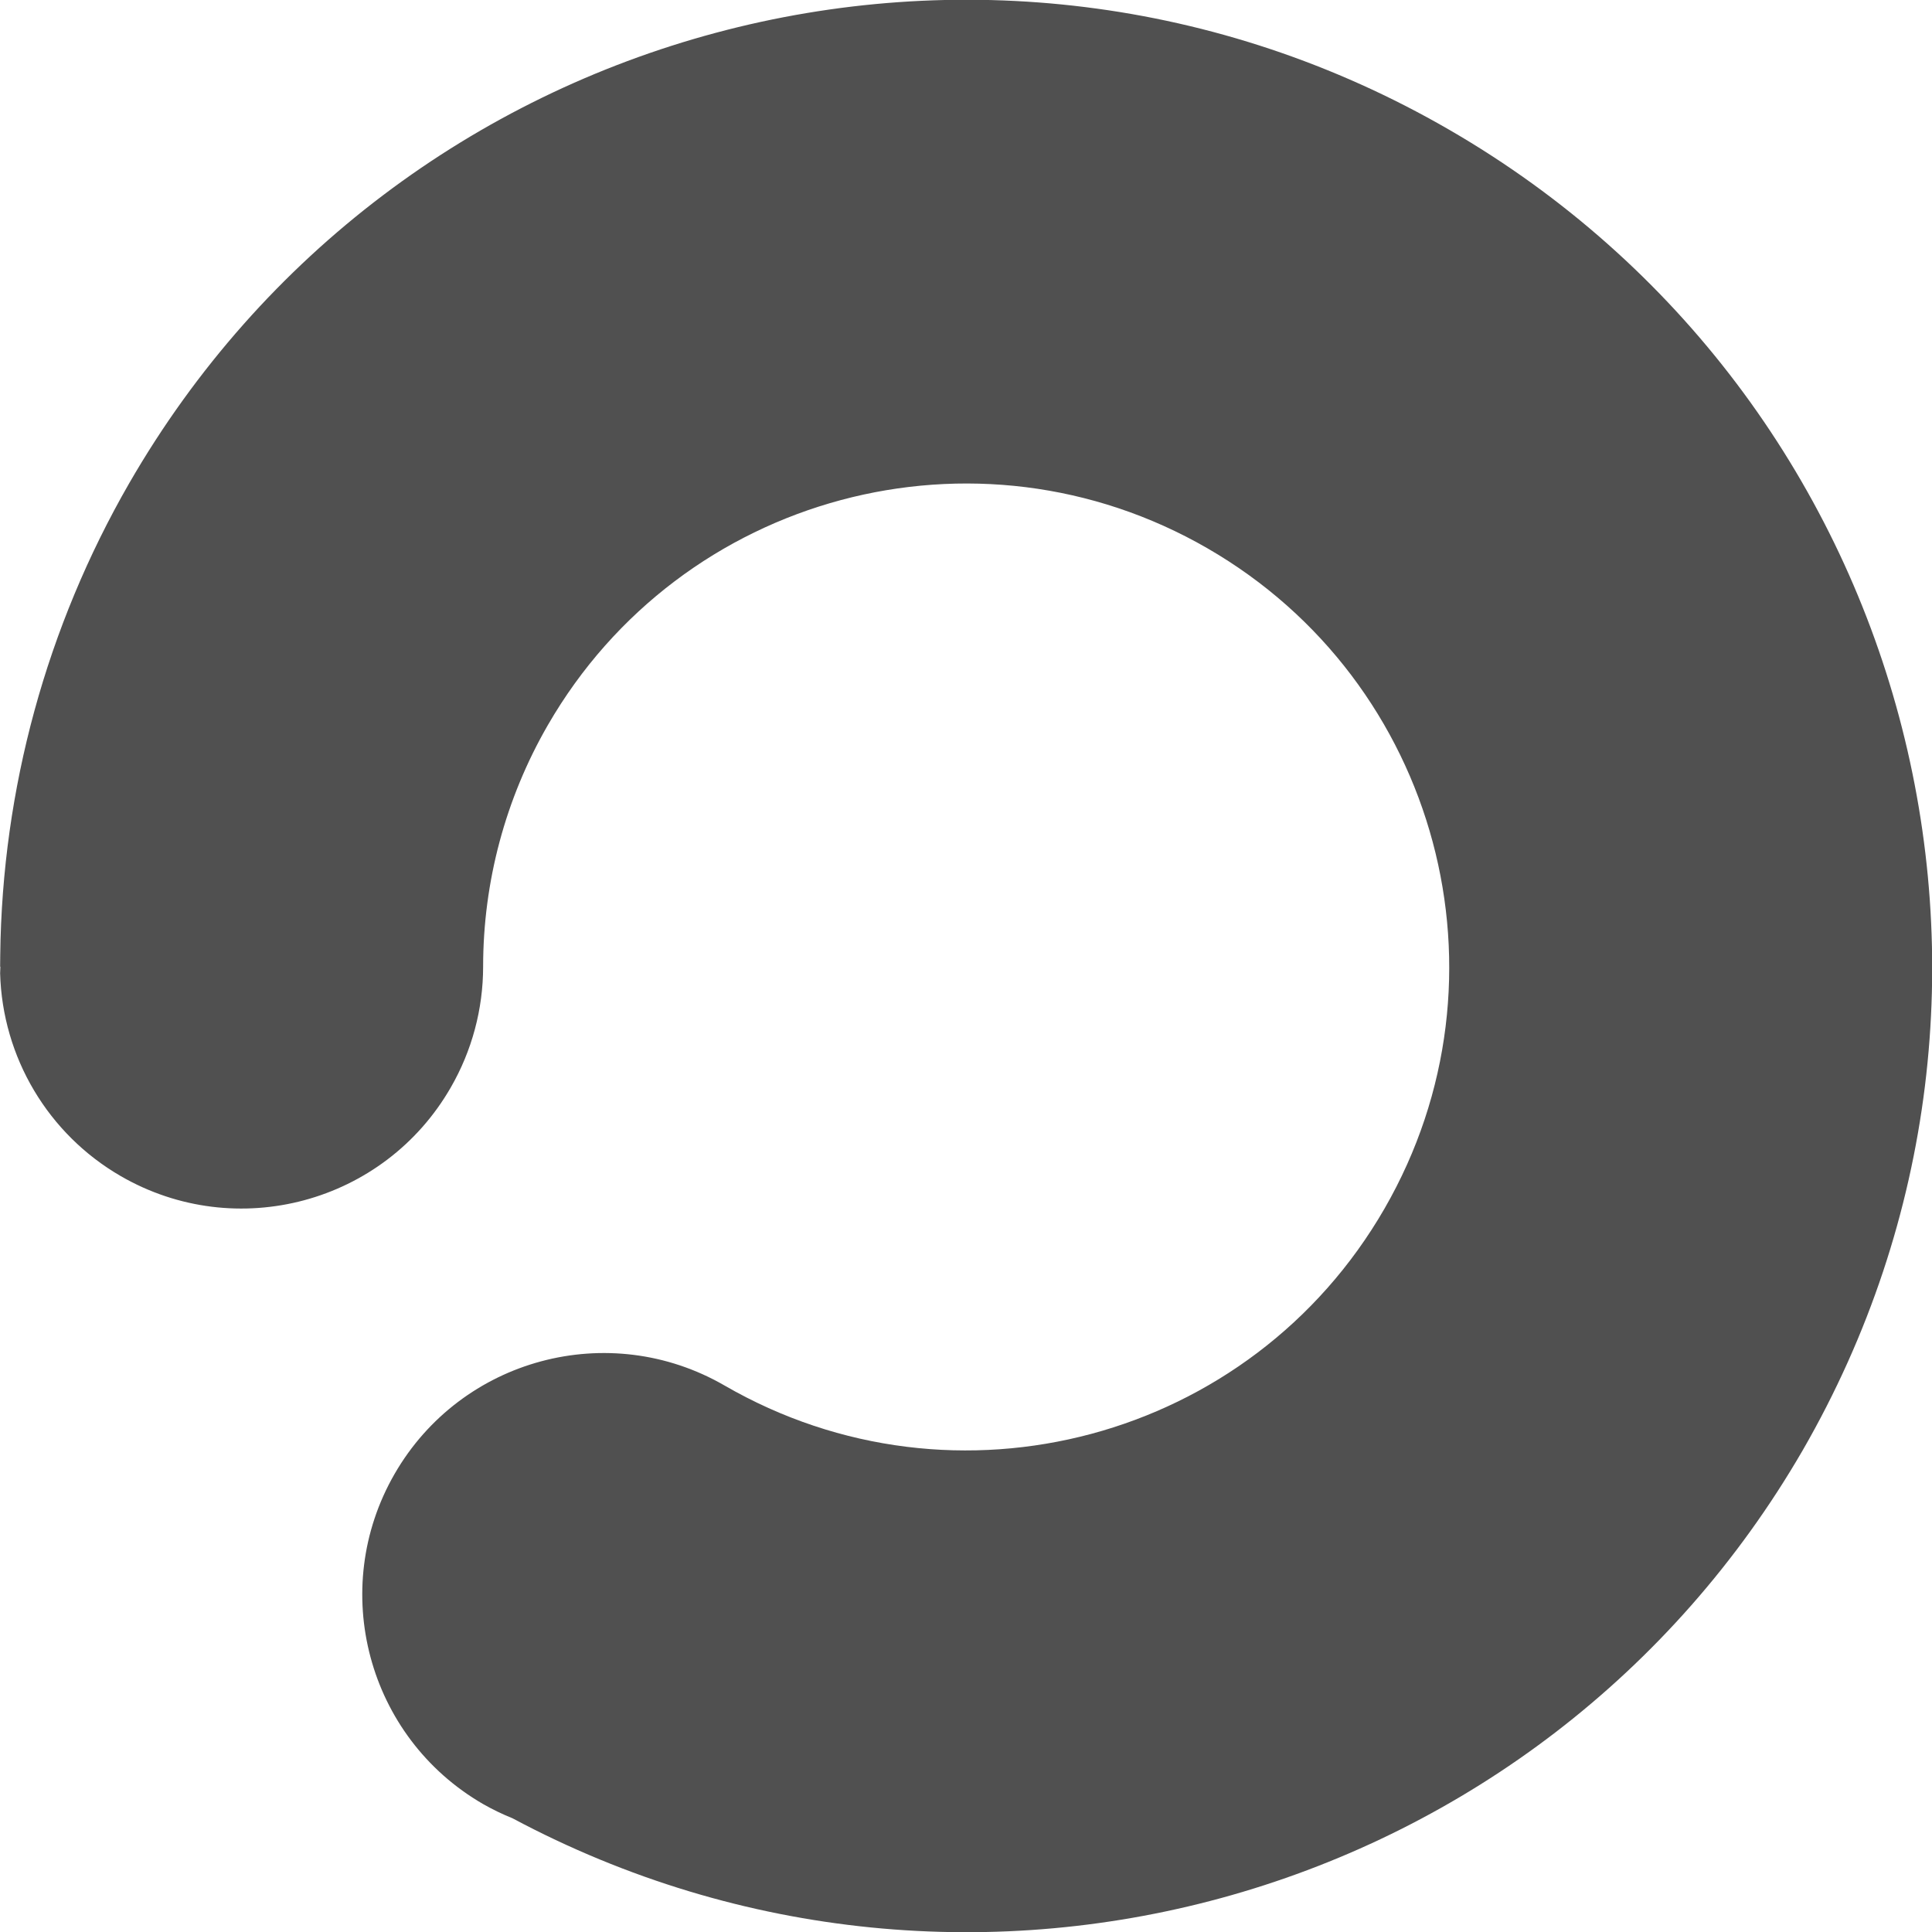
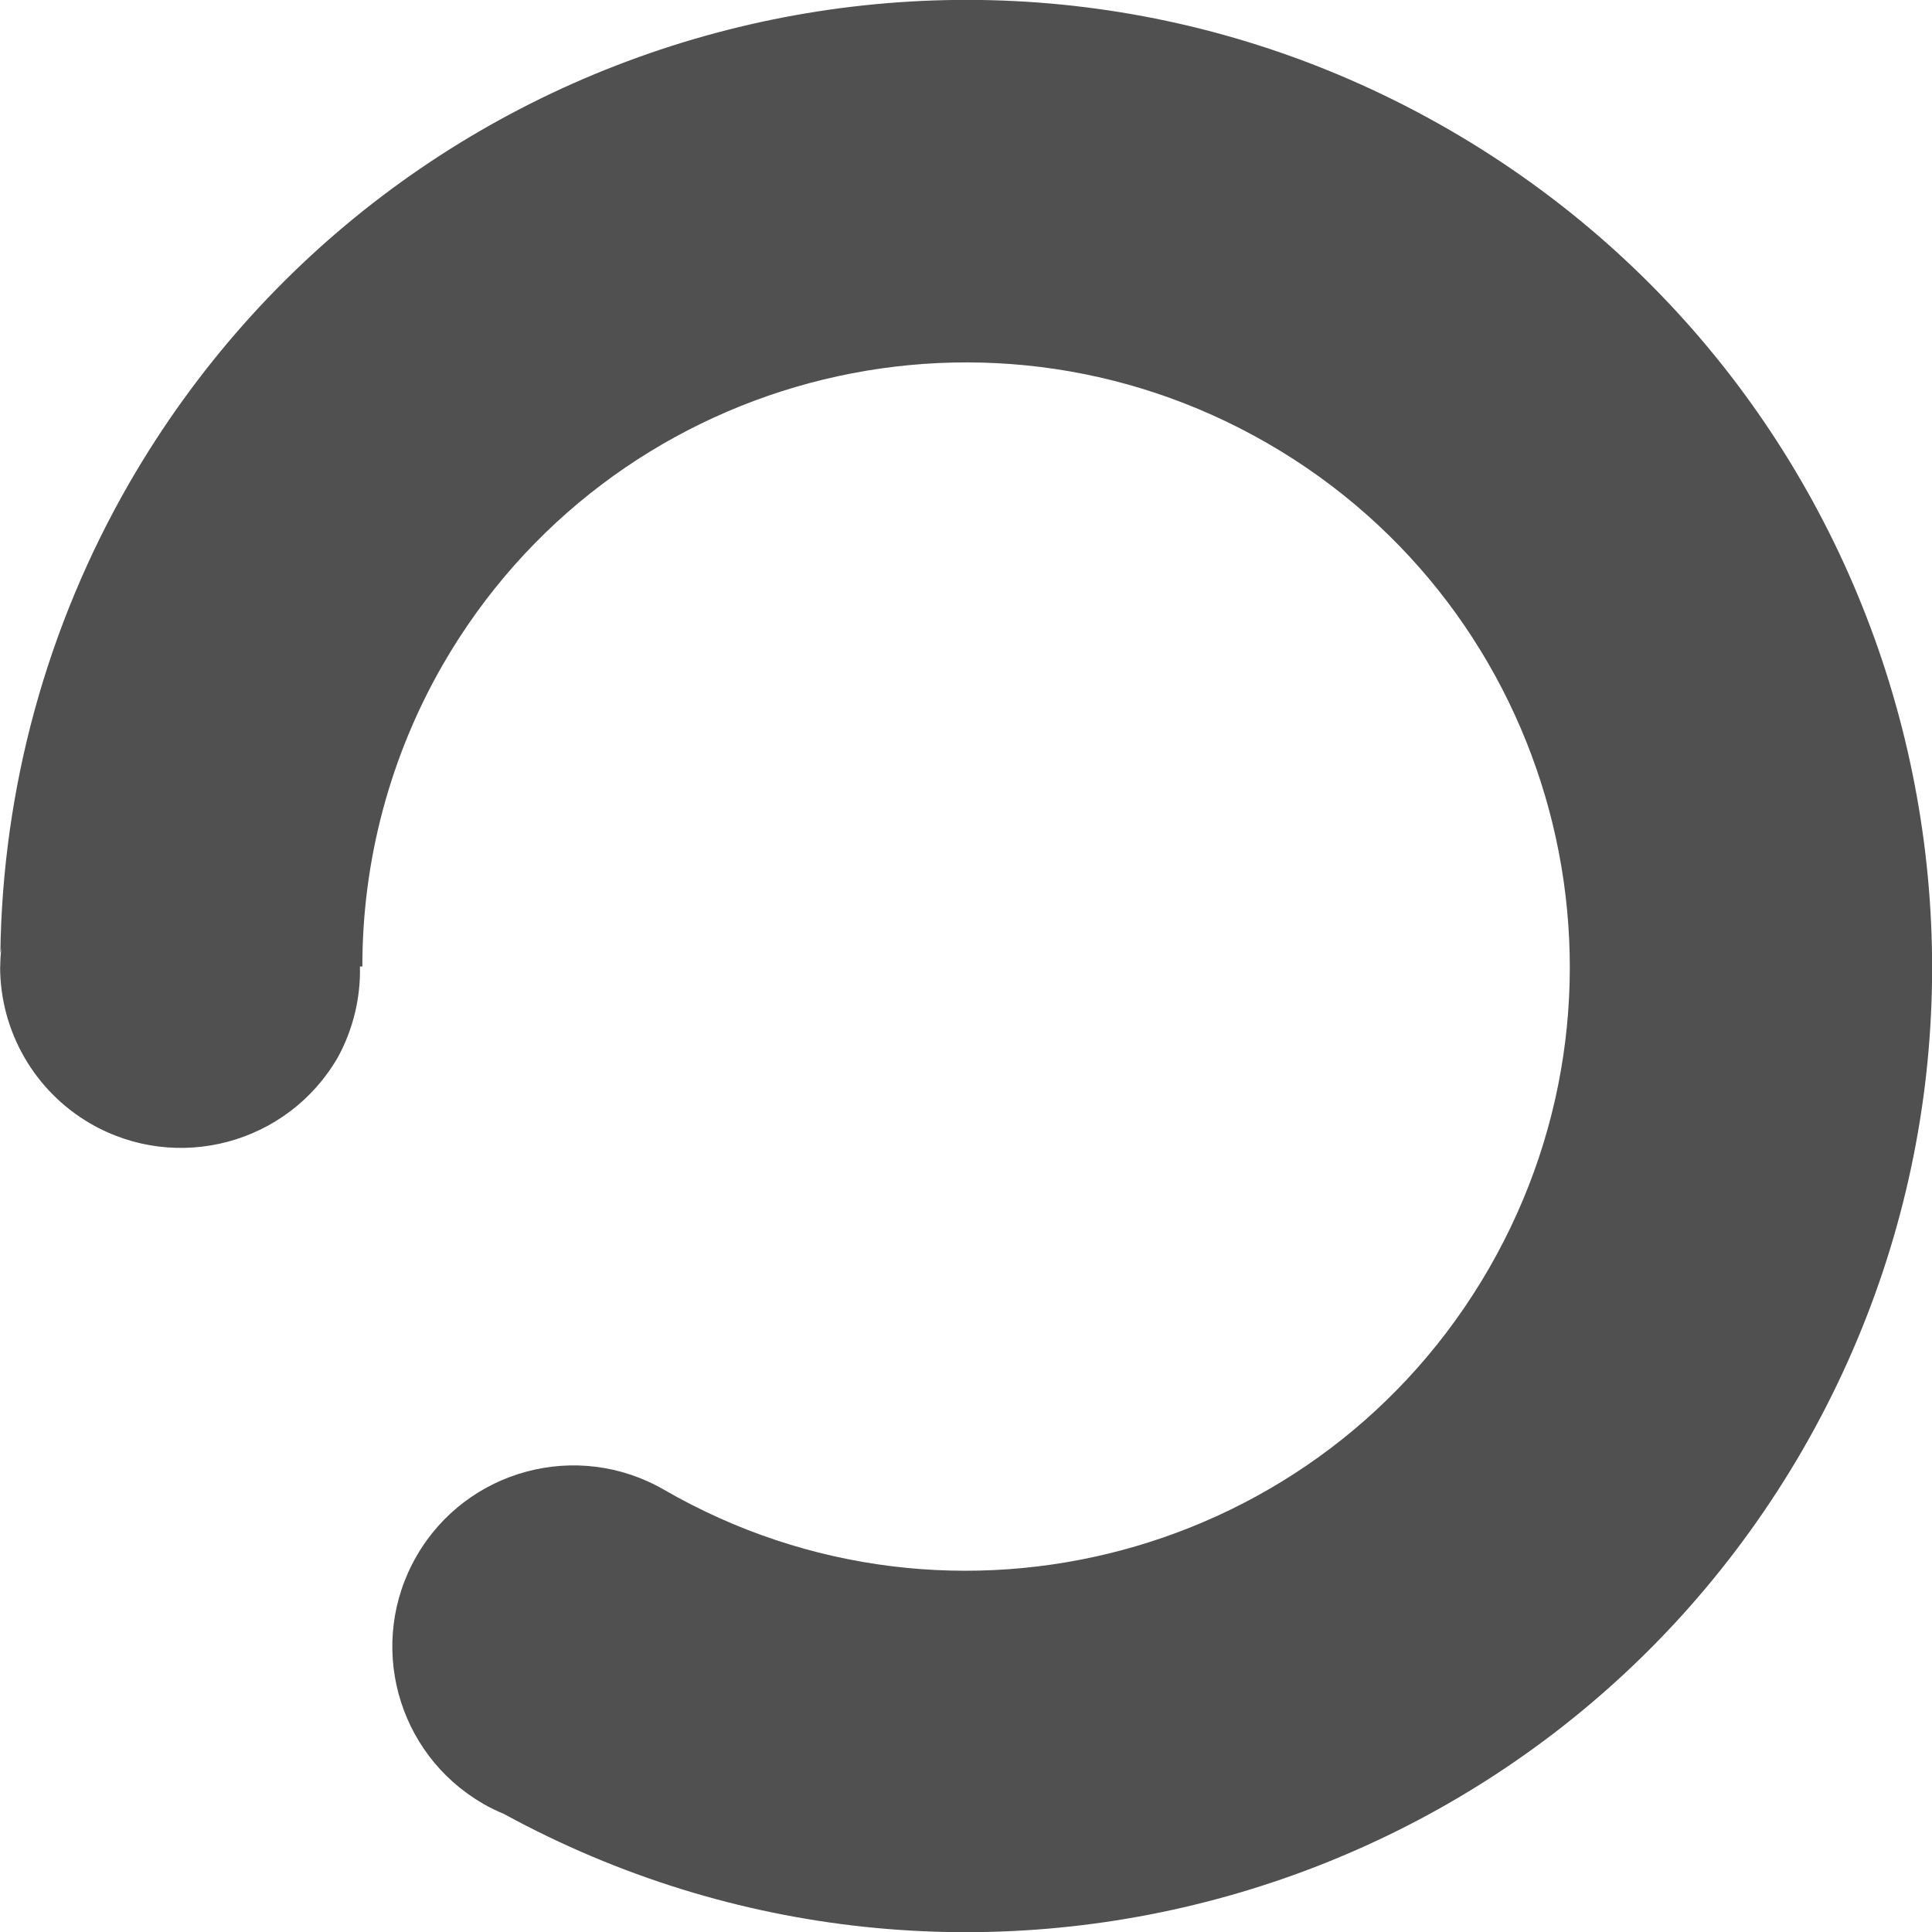
- <svg xmlns="http://www.w3.org/2000/svg" width="16" height="16" viewBox="52 -51 16 16" version="1.1" style="fill:none;stroke-linecap:round;stroke-linejoin:round" id="svg7">
-   <defs id="defs7" />
-   <g transform="matrix(1,0,0,-1,2.9001502e-5,3e-5)" id="g7" style="fill:none;fill-opacity:1;stroke:#df0000;stroke-opacity:1">
-     <path id="path12" style="fill:#505050;fill-opacity:1;stroke:none;stroke-width:0.25" d="m 56,36.06 a 2,2.002 9.727 0 1 0.244,-0.118 8,8.007 9.728 0 1 10.685,3.047 8,8.007 9.728 0 1 -2.93,10.938 8,8.007 9.728 0 1 -10.929,-2.929 8,8.007 9.728 0 1 -1.068,-3.905 8,8.007 9.728 0 1 -0.001,-0.098 l 0.002,-10e-4 a 8,8.007 9.728 0 1 -0.002,-0.054 2,2.002 9.727 0 1 0.999,-1.68 2,2.002 9.727 0 1 2.733,0.734 2,2.002 9.727 0 1 0.268,1 4,4.003 9.729 0 0 0.536,2.001 4,4.003 9.729 0 0 5.463,1.464 4,4.003 9.729 0 0 1.466,-5.468 4,4.003 9.729 0 0 -5.466,-1.465 2,2.002 9.727 0 1 -2.732,-0.732 2,2.002 9.727 0 1 0.732,-2.734 z" />
+ <svg xmlns="http://www.w3.org/2000/svg" width="16" height="16" viewBox="52 -51 16 16" version="1.1" style="fill:none;stroke-linecap:round;stroke-linejoin:round" id="svg8">
+   <defs id="defs8" />
+   <g transform="scale(1,-1)" id="g8">
+     <path id="path10" style="fill:#505050;fill-opacity:1;stroke:none;stroke-width:0.25;stroke-dasharray:none" d="m 55.999,36.063 a 1.5,1.501 9.177 0 1 0.176,-0.086 8.001,8.005 9.183 0 1 0.003,-0.002 8.001,8.005 9.183 0 1 10.75,3.017 8.001,8.005 9.183 0 1 -2.929,10.935 8.001,8.005 9.183 0 1 -10.929,-2.929 8.001,8.005 9.183 0 1 -1.067,-3.89 1.5,1.501 9.177 0 0 0.008,0.041 1.5,1.501 9.177 0 1 -0.009,-0.153 1.5,1.501 9.177 0 1 -10e-4,-0.002 1.5,1.501 9.177 0 1 0.748,-1.299 1.5,1.501 9.177 0 1 2.049,0.549 1.5,1.501 9.177 0 1 0.183,0.752 l 0.02,-3.08e-4 a 5.001,5.003 9.183 0 0 0.667,2.501 5.001,5.003 9.183 0 0 6.831,1.831 5.001,5.003 9.183 0 0 1.831,-6.834 5.001,5.003 9.183 0 0 -6.831,-1.831 1.5,1.501 9.177 0 1 -2.049,-0.549 1.5,1.501 9.177 0 1 0.549,-2.05 z m 0.429,-0.164 a 1.5,1.501 9.177 0 1 0.02,-0.005 1.5,1.501 9.177 0 0 -0.02,0.005 z m 1.317,0.343 a 1.5,1.501 9.177 0 1 0.015,0.014 1.5,1.501 9.177 0 0 -0.015,-0.014 z m 0.468,0.799 a 1.5,1.501 9.177 0 1 0.005,0.02 1.5,1.501 9.177 0 0 -0.005,-0.02 z m -0.343,1.317 a 1.5,1.501 9.177 0 1 -0.014,0.015 1.5,1.501 9.177 0 0 0.014,-0.015 z m -5.812,5.045 a 1.5,1.501 9.177 0 0 0.028,0.083 1.5,1.501 9.177 0 1 -0.028,-0.083 z m 0.43,0.699 a 1.5,1.501 9.177 0 0 0.015,0.014 1.5,1.501 9.177 0 1 -0.015,-0.014 z m 2.408,-0.608 a 1.5,1.501 9.177 0 1 -0.006,0.021 1.5,1.501 9.177 0 0 0.006,-0.021 z m -0.247,0.447 a 1.5,1.501 9.177 0 1 -0.024,0.029 1.5,1.501 9.177 0 0 0.024,-0.029 z m -0.849,0.522 a 1.5,1.501 9.177 0 0 0.02,-0.005 1.5,1.501 9.177 0 1 -0.02,0.005 z" />
  </g>
</svg>
